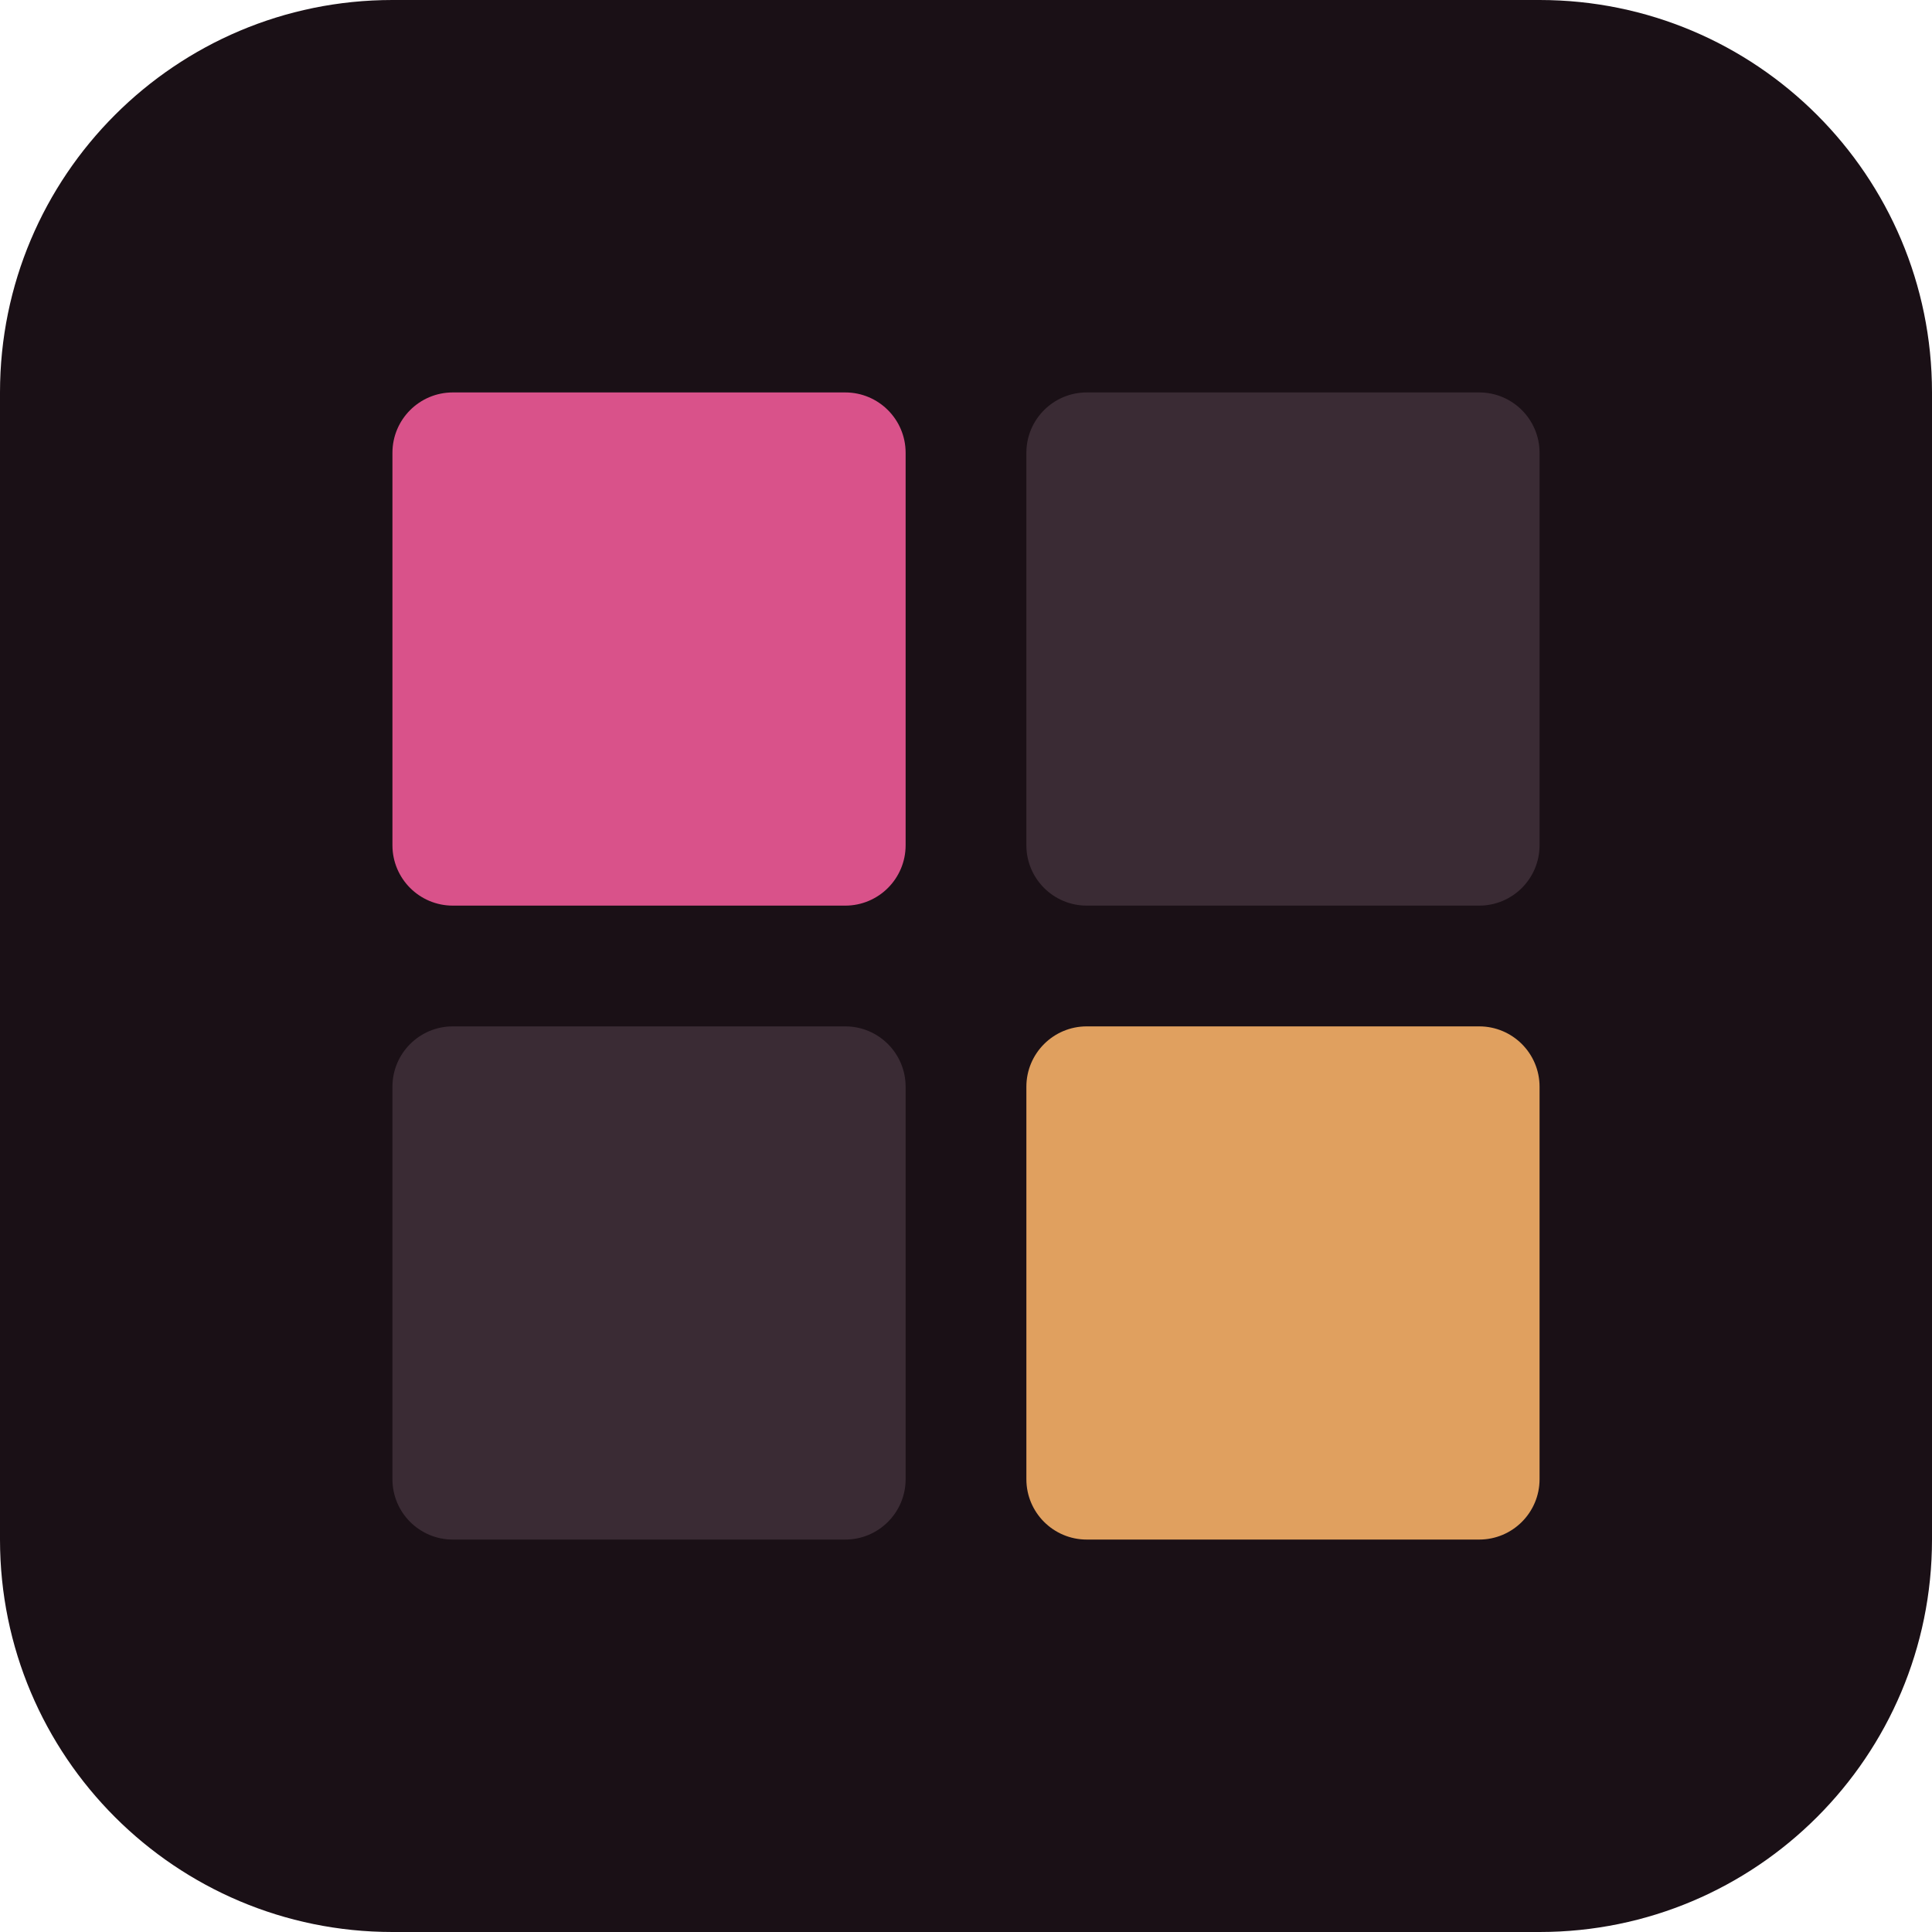
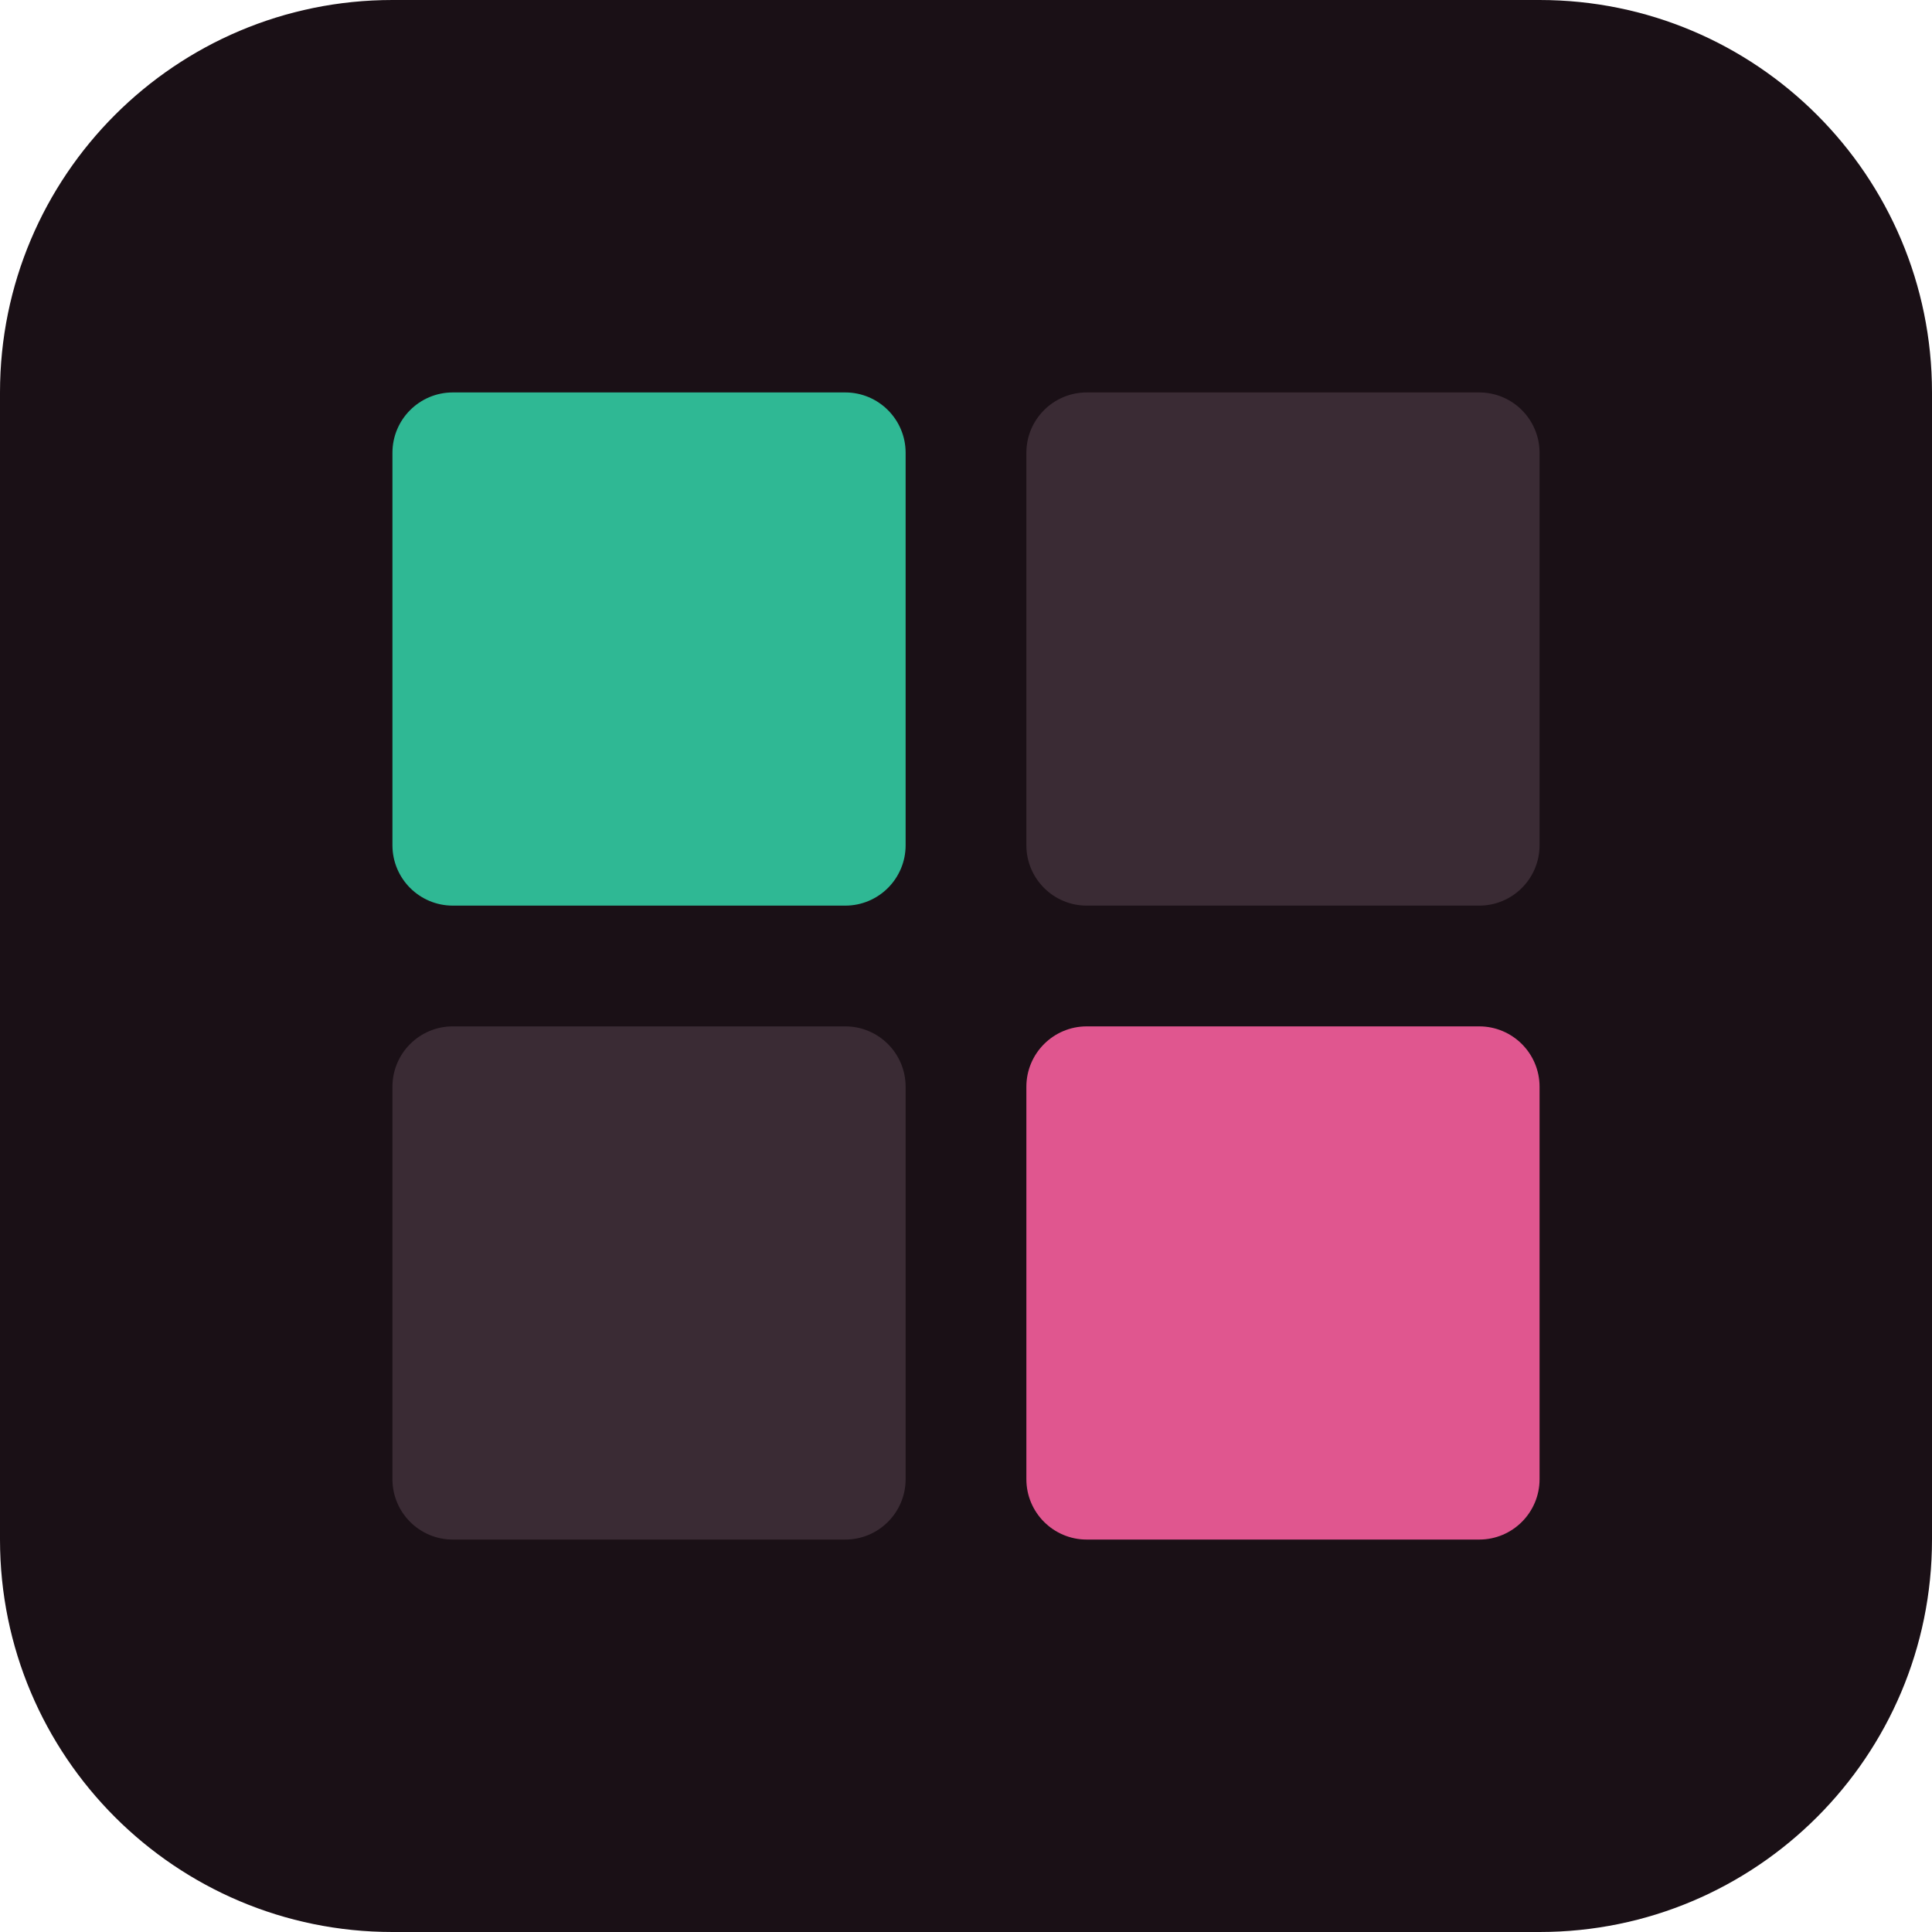
<svg xmlns="http://www.w3.org/2000/svg" viewBox="0 0 512 512">
  <rect width="512" height="512" rx="104" fill="#1a1016" />
-   <rect x="104" y="104" width="136" height="136" rx="16" fill="#d9528a" />
+   <rect x="104" y="104" width="136" height="136" rx="16" fill="#2fb894" />
  <rect x="272" y="104" width="136" height="136" rx="16" fill="#3a2b34" />
  <rect x="104" y="272" width="136" height="136" rx="16" fill="#3a2b34" />
-   <rect x="272" y="272" width="136" height="136" rx="16" fill="#e0a05f" />
+   <rect x="272" y="272" width="136" height="136" rx="16" fill="#e0568f" />
</svg>
